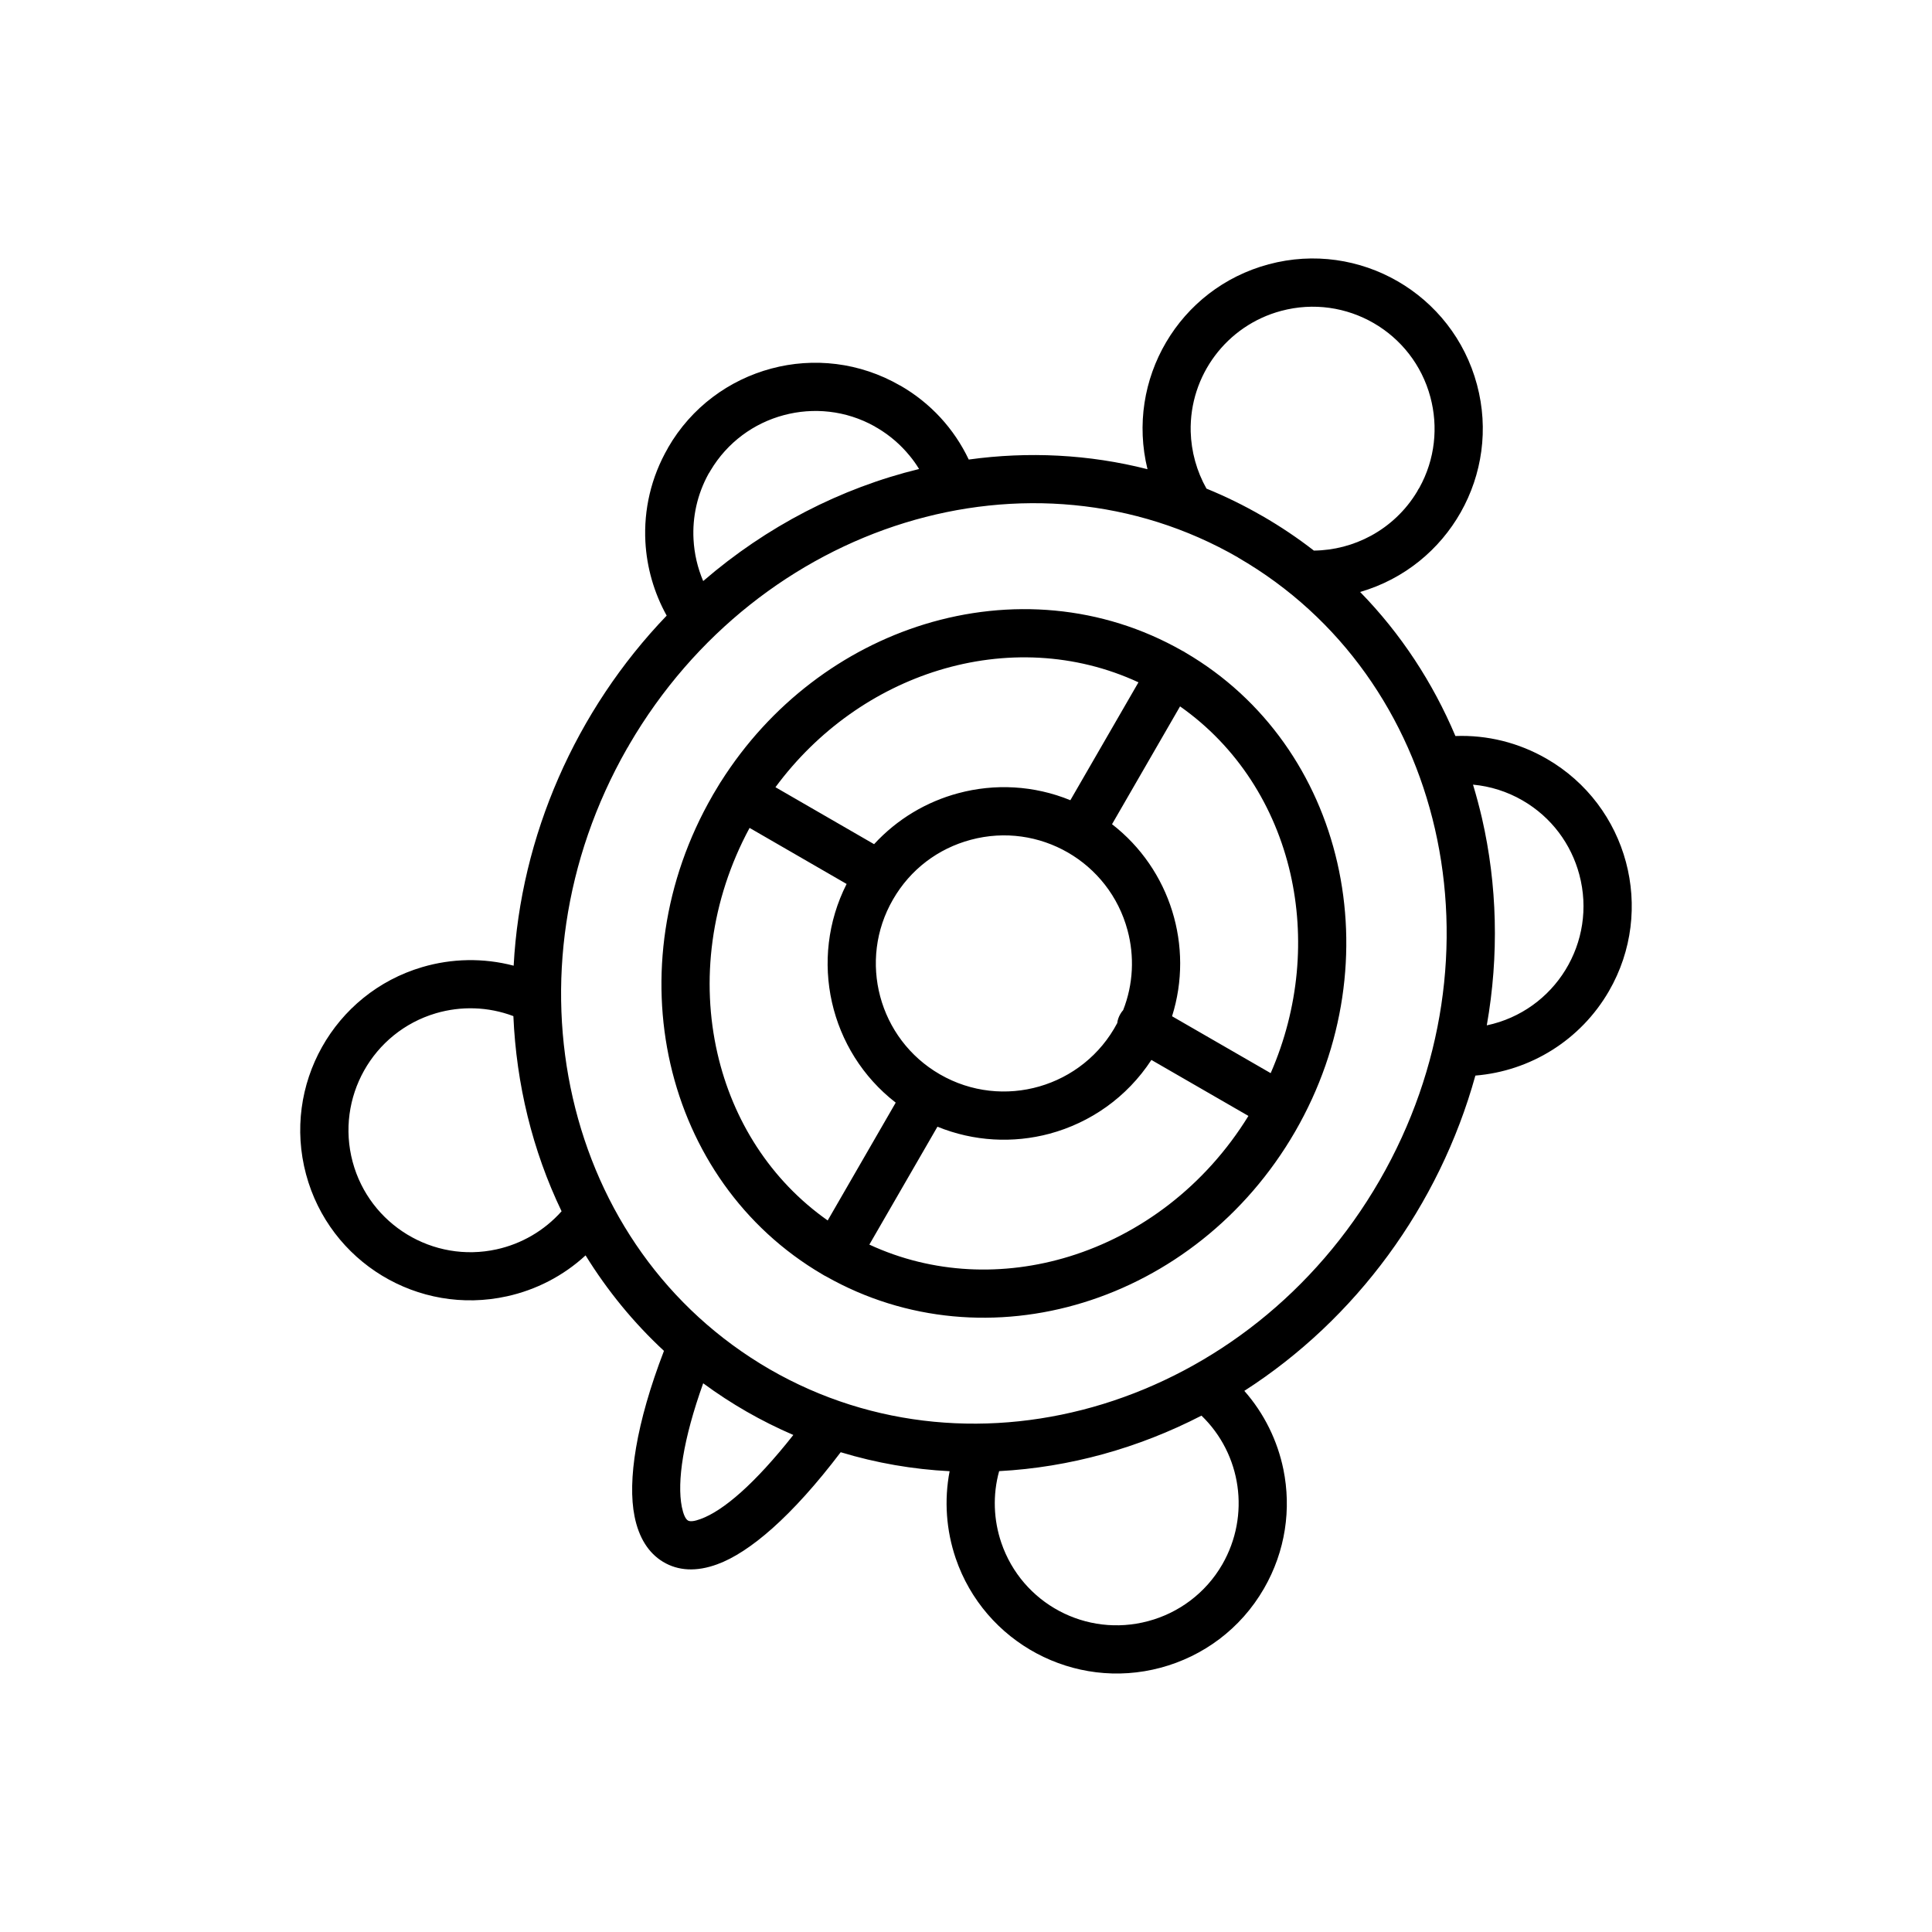
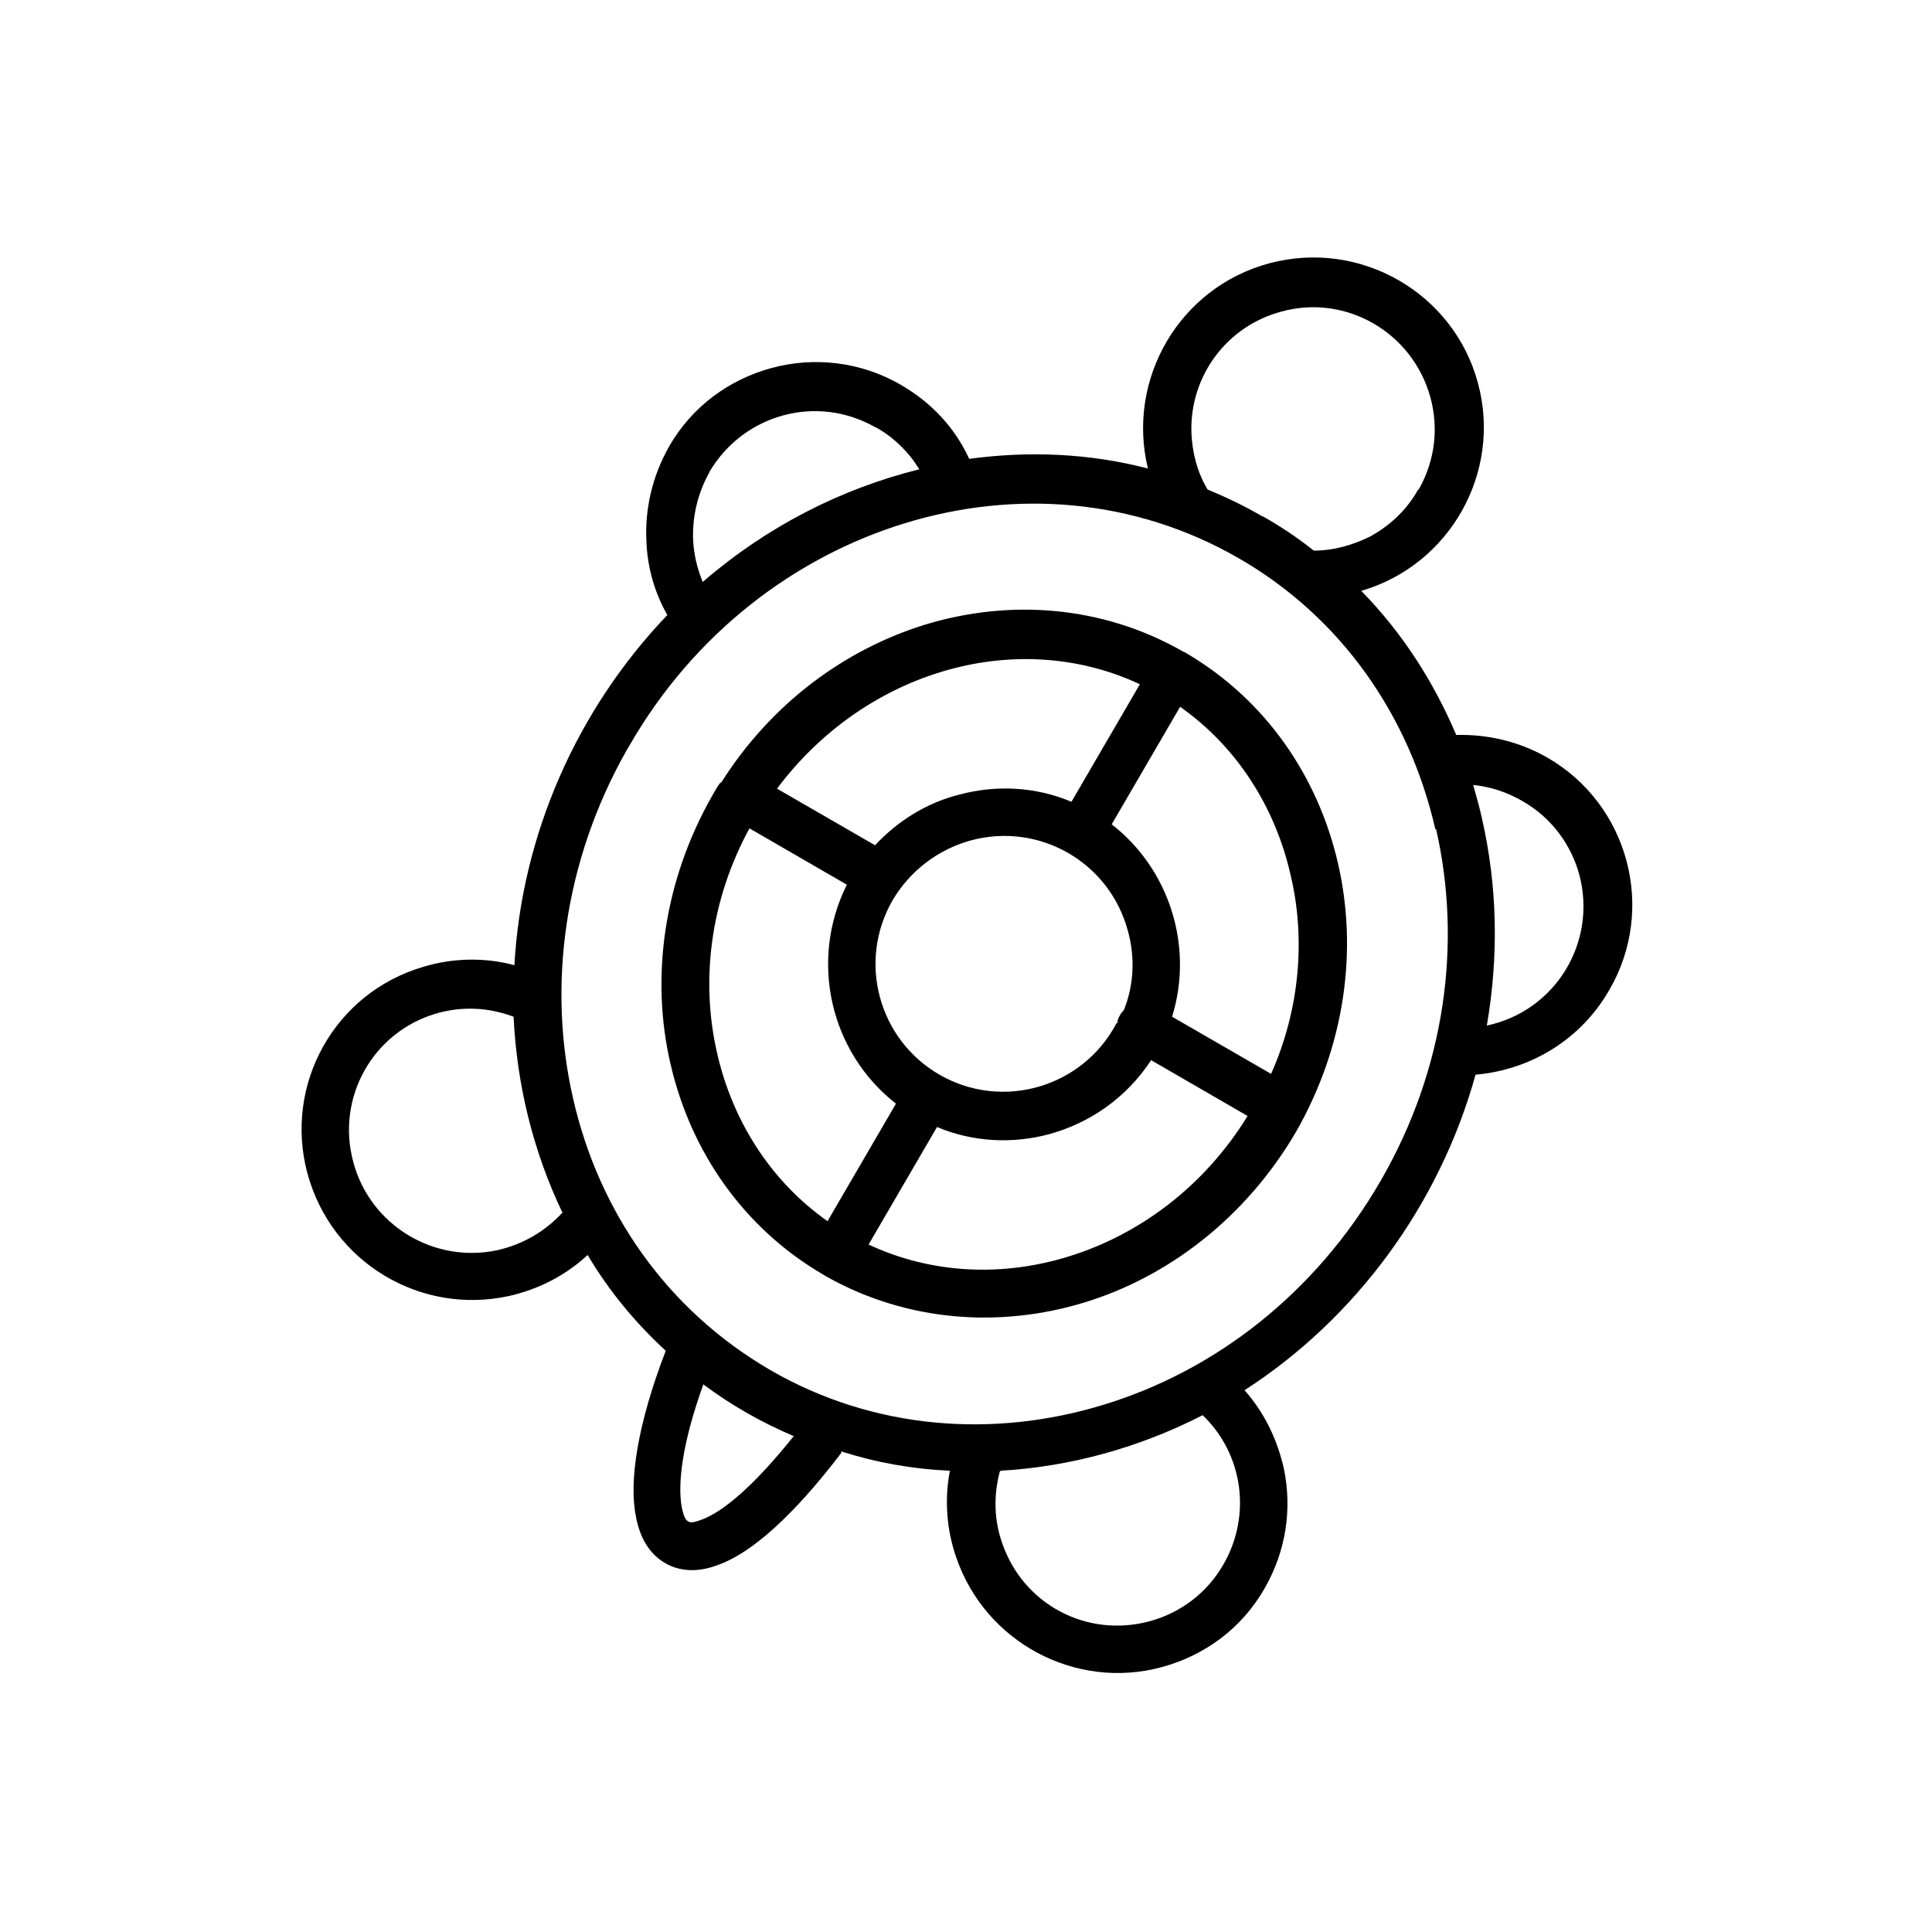
- <svg xmlns="http://www.w3.org/2000/svg" width="2666.563" height="2666.563" fill-rule="evenodd" clip-rule="evenodd" image-rendering="optimizeQuality" shape-rendering="geometricPrecision" text-rendering="geometricPrecision" viewBox="0 0 27777 27777" id="turtle">
-   <path fill-rule="nonzero" d="M18148 7418c262,151 509,317 742,498 288,-3 570,-77 822,-214 266,-145 498,-360 664,-637 8,-18 18,-35 30,-51 229,-413 273,-880 159,-1305 -250,-935 -1211,-1490 -2146,-1239 -782,209 -1320,928 -1300,1736 8,287 86,569 227,819 272,111 540,242 801,393l1 0 0 0zm-2085 7291c5,-44 20,-88 44,-129 12,-21 25,-40 41,-57 147,-374 163,-777 63,-1148 -263,-982 -1271,-1565 -2254,-1301 -468,125 -868,424 -1118,858 -508,877 -207,2006 674,2514 903,522 2062,188 2550,-737zm788 -98l1418 818c411,-942 493,-1952 283,-2871 -221,-962 -763,-1824 -1586,-2402l-978 1694c838,649 1180,1756 863,2761zm1098 1433l-1395 -805c-353,540 -881,904 -1465,1061 -521,139 -1086,113 -1611,-101l-979 1695c912,423 1930,461 2874,171 1020,-314 1953,-1010 2576,-2021zm-7593 -4793c3,-3 5,-7 7,-10 714,-1129 1771,-1909 2927,-2265 1221,-375 2552,-278 3707,380 17,7 32,17 47,27 1148,671 1898,1775 2183,3021 285,1245 106,2632 -607,3866 -712,1231 -1824,2082 -3044,2457 -1218,375 -2546,278 -3700,-376 -19,-9 -37,-19 -54,-30 -1147,-672 -1897,-1776 -2183,-3022 -285,-1244 -105,-2630 607,-3864l1 -1 -1 0c36,-62 73,-123 110,-183zm793 67l1418 819c332,-361 754,-611 1211,-733 521,-140 1086,-114 1611,101l979 -1695c-912,-423 -1930,-462 -2874,-172 -901,277 -1734,853 -2345,1680zm1023 1391l-1395 -806c-564,1045 -701,2201 -462,3242 220,962 763,1824 1585,2402l978 -1694c-954,-739 -1255,-2060 -706,-3144zm-85 8170c-704,928 -1313,1443 -1774,1611 -301,111 -564,95 -780,-35 -210,-127 -349,-348 -410,-654 -103,-511 21,-1335 423,-2379 -440,-408 -816,-870 -1127,-1373 -321,296 -712,496 -1129,588 -1277,283 -2551,-489 -2890,-1754 -343,-1282 398,-2604 1672,-2979 421,-124 875,-135 1313,-20 99,-1859 889,-3668 2200,-5033 -181,-326 -286,-690 -306,-1062 -24,-456 79,-924 325,-1349l0 -1 0 -1c337,-585 880,-977 1485,-1139 603,-162 1269,-93 1854,245l1 0 1 0c435,251 772,619 983,1063 855,-118 1727,-76 2570,139 -316,-1286 449,-2600 1742,-2946 1304,-350 2646,425 2995,1730 345,1286 -405,2610 -1680,2981 586,600 1046,1304 1370,2071 456,-17 908,94 1312,327l0 0c1170,675 1571,2172 895,3341 -407,703 -1127,1149 -1920,1214 -519,1873 -1720,3505 -3322,4533 286,324 477,716 562,1130 115,565 32,1172 -279,1711l0 0c-337,585 -880,977 -1485,1139 -1243,334 -2534,-358 -2948,-1574 -135,-398 -168,-829 -87,-1251 -527,-27 -1053,-117 -1566,-273zm-1977 -991c-288,804 -379,1414 -307,1778 22,107 52,173 88,195 31,18 92,12 183,-22 326,-119 777,-505 1332,-1208 -462,-199 -891,-445 -1296,-743zm4255 1263c-95,343 -80,702 31,1029 298,875 1220,1367 2113,1127 432,-115 824,-398 1065,-816 404,-704 275,-1583 -300,-2138 -905,467 -1897,744 -2909,798zm813 1982l0 0m6000 -11852c48,159 91,320 129,483 219,956 247,1970 69,2978 983,-208 1591,-1197 1330,-2169 -116,-434 -397,-823 -816,-1065l0 0c-221,-128 -464,-204 -712,-227zm-13104 6134c-420,-875 -651,-1832 -693,-2806 -365,-138 -756,-146 -1114,-41 -911,269 -1443,1216 -1197,2136 243,905 1156,1460 2071,1258 354,-78 683,-266 933,-547zm2036 -9061c909,-785 1976,-1336 3104,-1611 -41,-67 -86,-131 -137,-192 -126,-154 -280,-289 -460,-396 -15,-8 -30,-16 -44,-26 -413,-230 -880,-274 -1305,-160 -427,114 -810,388 -1053,797 -8,15 -17,30 -27,44 -165,298 -234,625 -217,944 11,207 58,410 139,600zm10521 3565c-370,-1615 -1342,-3043 -2830,-3902l1 -1c-1488,-858 -3211,-986 -4794,-499 -1584,488 -3028,1589 -3961,3189 -9,18 -19,36 -31,53 -919,1609 -1151,3410 -781,5025 371,1620 1340,3038 2830,3902 1487,859 3210,987 4794,500 1592,-490 3044,-1600 3976,-3215 932,-1615 1168,-3428 796,-5052z" />
+ <svg xmlns="http://www.w3.org/2000/svg" viewBox="0 0 24 24" fill="currentColor">
+   <path fill-rule="nonzero" d="M15.68 6.41c0.23,0.13 0.44,0.27 0.64,0.43 0.25,-0.00 0.49,-0.07 0.71,-0.18 0.23,-0.13 0.43,-0.31 0.57,-0.55 0.01,-0.02 0.02,-0.03 0.03,-0.04 0.20,-0.36 0.24,-0.76 0.14,-1.13 -0.22,-0.81 -1.05,-1.29 -1.85,-1.07 -0.68,0.18 -1.14,0.80 -1.12,1.50 0.01,0.25 0.07,0.49 0.20,0.71 0.24,0.10 0.47,0.21 0.69,0.34l0.00 0.00 0.00 0.00zm-1.80 6.30c0.00,-0.04 0.02,-0.08 0.04,-0.11 0.01,-0.02 0.02,-0.03 0.04,-0.05 0.13,-0.32 0.14,-0.67 0.05,-0.99 -0.23,-0.85 -1.10,-1.35 -1.95,-1.12 -0.40,0.11 -0.75,0.37 -0.97,0.74 -0.44,0.76 -0.18,1.73 0.58,2.17 0.78,0.45 1.78,0.16 2.20,-0.64zm0.68 -0.08l1.23 0.71c0.36,-0.81 0.43,-1.69 0.24,-2.48 -0.19,-0.83 -0.66,-1.58 -1.37,-2.08l-0.85 1.46c0.72,0.56 1.02,1.52 0.75,2.39zm0.95 1.24l-1.21 -0.70c-0.31,0.47 -0.76,0.78 -1.27,0.92 -0.45,0.12 -0.94,0.10 -1.39,-0.09l-0.85 1.46c0.79,0.37 1.67,0.40 2.48,0.15 0.88,-0.27 1.69,-0.87 2.23,-1.75zm-6.56 -4.14c0.00,-0.00 0.00,-0.01 0.01,-0.01 0.62,-0.98 1.53,-1.65 2.53,-1.96 1.05,-0.32 2.20,-0.24 3.20,0.33 0.01,0.01 0.03,0.01 0.04,0.02 0.99,0.58 1.64,1.53 1.89,2.61 0.25,1.08 0.09,2.27 -0.52,3.34 -0.62,1.06 -1.58,1.80 -2.63,2.12 -1.05,0.32 -2.20,0.24 -3.20,-0.32 -0.02,-0.01 -0.03,-0.02 -0.05,-0.03 -0.99,-0.58 -1.64,-1.53 -1.89,-2.61 -0.25,-1.07 -0.09,-2.27 0.52,-3.34l0.00 -0.00 -0.00 0.00c0.03,-0.05 0.06,-0.11 0.10,-0.16zm0.69 0.06l1.23 0.71c0.29,-0.31 0.65,-0.53 1.05,-0.63 0.45,-0.12 0.94,-0.10 1.39,0.09l0.85 -1.46c-0.79,-0.37 -1.67,-0.40 -2.48,-0.15 -0.78,0.24 -1.50,0.74 -2.03,1.45zm0.88 1.20l-1.21 -0.70c-0.49,0.90 -0.61,1.90 -0.40,2.80 0.19,0.83 0.66,1.58 1.37,2.08l0.85 -1.46c-0.82,-0.64 -1.08,-1.78 -0.61,-2.72zm-0.07 7.06c-0.61,0.80 -1.13,1.25 -1.53,1.39 -0.26,0.10 -0.49,0.08 -0.67,-0.03 -0.18,-0.11 -0.30,-0.30 -0.35,-0.57 -0.09,-0.44 0.02,-1.15 0.37,-2.06 -0.38,-0.35 -0.71,-0.75 -0.97,-1.19 -0.28,0.26 -0.62,0.43 -0.98,0.51 -1.10,0.24 -2.20,-0.42 -2.50,-1.52 -0.30,-1.11 0.34,-2.25 1.44,-2.57 0.36,-0.11 0.76,-0.12 1.13,-0.02 0.09,-1.61 0.77,-3.17 1.90,-4.35 -0.16,-0.28 -0.25,-0.60 -0.26,-0.92 -0.02,-0.39 0.07,-0.80 0.28,-1.17l0.00 -0.00 0.00 -0.00c0.29,-0.51 0.76,-0.84 1.28,-0.98 0.52,-0.14 1.10,-0.08 1.60,0.21l0.00 0.00 0.00 0.00c0.38,0.22 0.67,0.53 0.85,0.92 0.74,-0.10 1.49,-0.07 2.22,0.12 -0.27,-1.11 0.39,-2.25 1.51,-2.55 1.13,-0.30 2.29,0.37 2.59,1.49 0.30,1.11 -0.35,2.26 -1.45,2.58 0.51,0.52 0.90,1.13 1.18,1.79 0.39,-0.01 0.78,0.08 1.13,0.28l0.00 0.00c1.01,0.58 1.36,1.88 0.77,2.89 -0.35,0.61 -0.97,0.99 -1.66,1.05 -0.45,1.62 -1.49,3.03 -2.87,3.92 0.25,0.28 0.41,0.62 0.49,0.98 0.10,0.49 0.03,1.01 -0.24,1.48l0.00 0.00c-0.29,0.51 -0.76,0.84 -1.28,0.98 -1.07,0.29 -2.19,-0.31 -2.55,-1.36 -0.12,-0.34 -0.15,-0.72 -0.08,-1.08 -0.46,-0.02 -0.91,-0.10 -1.35,-0.24zm-1.71 -0.86c-0.25,0.69 -0.33,1.22 -0.27,1.54 0.02,0.09 0.04,0.15 0.08,0.17 0.03,0.02 0.08,0.01 0.16,-0.02 0.28,-0.10 0.67,-0.44 1.15,-1.04 -0.40,-0.17 -0.77,-0.38 -1.12,-0.64zm3.68 1.09c-0.08,0.30 -0.07,0.61 0.03,0.89 0.26,0.76 1.05,1.18 1.83,0.97 0.37,-0.10 0.71,-0.34 0.92,-0.71 0.35,-0.61 0.24,-1.37 -0.26,-1.85 -0.78,0.40 -1.64,0.64 -2.51,0.69zm0.70 1.71l0.00 0.00m5.18 -10.24c0.04,0.14 0.08,0.28 0.11,0.42 0.19,0.83 0.21,1.70 0.06,2.57 0.85,-0.18 1.37,-1.03 1.15,-1.87 -0.10,-0.37 -0.34,-0.71 -0.71,-0.92l0.00 0.00c-0.19,-0.11 -0.40,-0.18 -0.62,-0.20zm-11.32 5.30c-0.36,-0.76 -0.56,-1.58 -0.60,-2.42 -0.32,-0.12 -0.65,-0.13 -0.96,-0.04 -0.79,0.23 -1.25,1.05 -1.03,1.85 0.21,0.78 1.00,1.26 1.79,1.09 0.31,-0.07 0.59,-0.23 0.81,-0.47zm1.76 -7.83c0.79,-0.68 1.71,-1.15 2.68,-1.39 -0.04,-0.06 -0.07,-0.11 -0.12,-0.17 -0.11,-0.13 -0.24,-0.25 -0.40,-0.34 -0.01,-0.01 -0.03,-0.01 -0.04,-0.02 -0.36,-0.20 -0.76,-0.24 -1.13,-0.14 -0.37,0.10 -0.70,0.34 -0.91,0.69 -0.01,0.01 -0.01,0.03 -0.02,0.04 -0.14,0.26 -0.20,0.54 -0.19,0.82 0.01,0.18 0.05,0.35 0.12,0.52zm9.09 3.08c-0.32,-1.40 -1.16,-2.63 -2.45,-3.37l0.00 -0.00c-1.29,-0.74 -2.77,-0.85 -4.14,-0.43 -1.37,0.42 -2.62,1.37 -3.42,2.76 -0.01,0.02 -0.02,0.03 -0.03,0.05 -0.79,1.39 -0.99,2.95 -0.67,4.34 0.32,1.40 1.16,2.62 2.45,3.37 1.28,0.74 2.77,0.85 4.14,0.43 1.38,-0.42 2.63,-1.38 3.44,-2.78 0.81,-1.40 1.01,-2.96 0.69,-4.37z" />
</svg>
